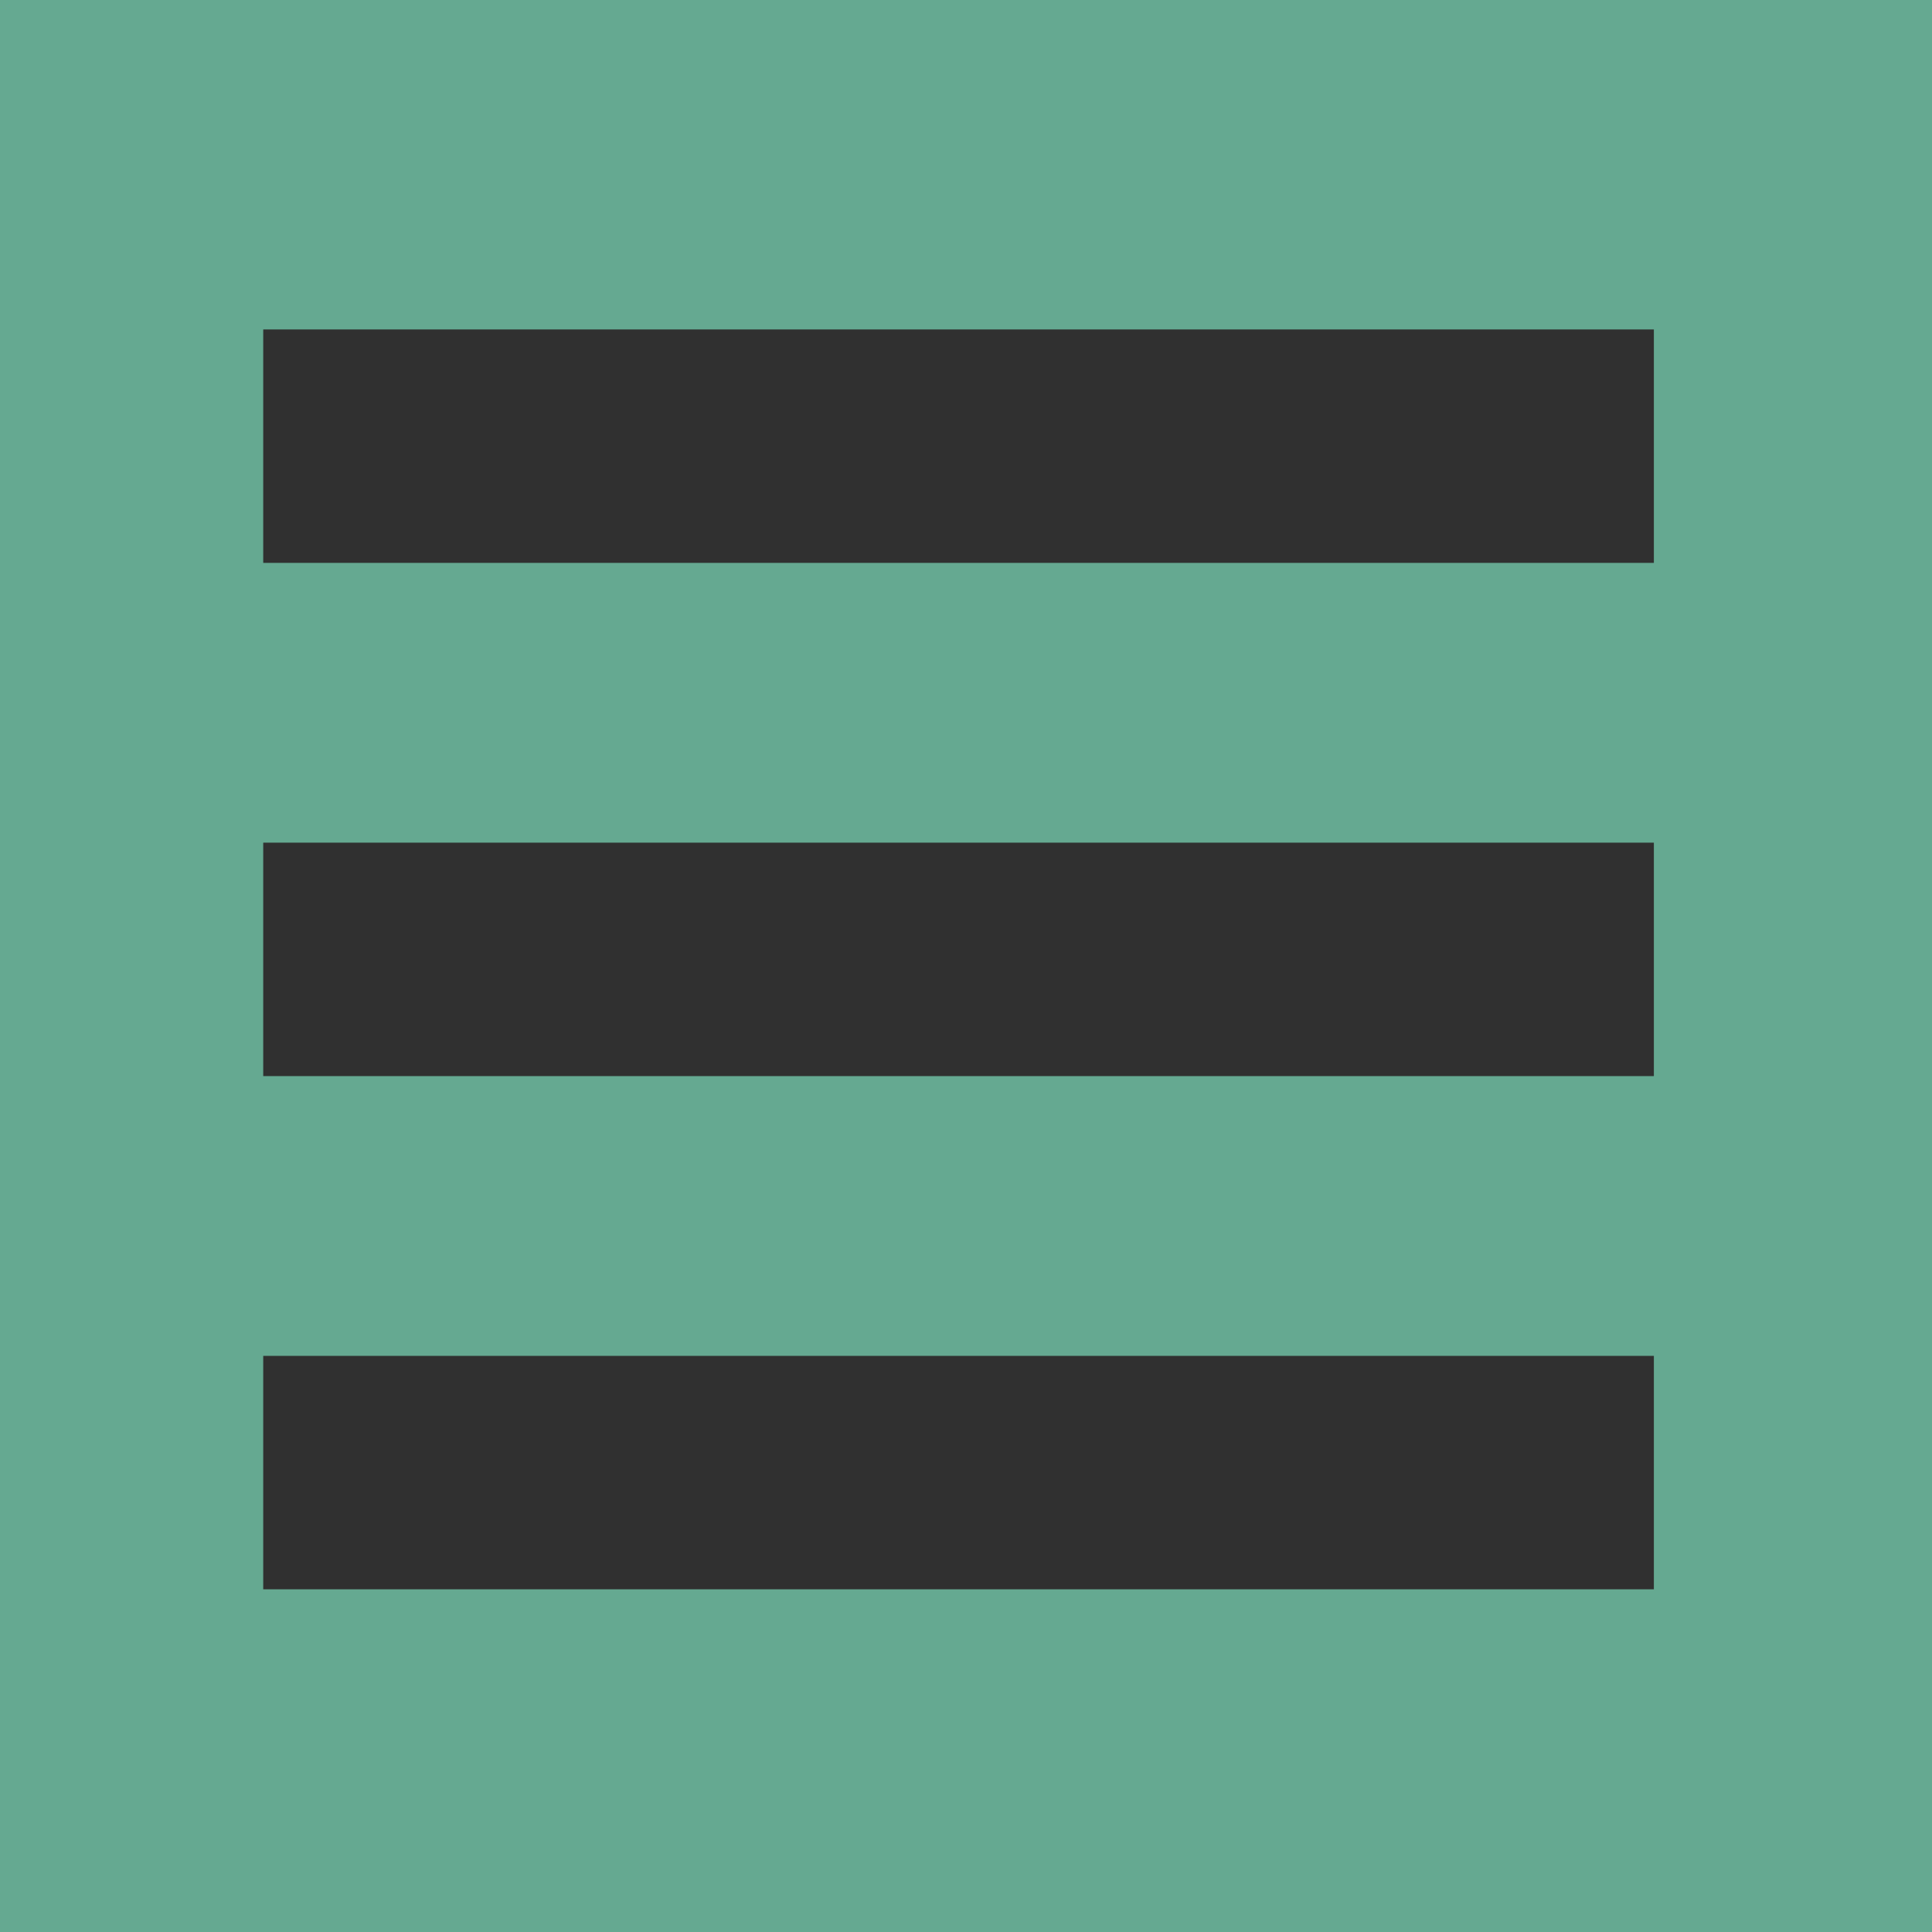
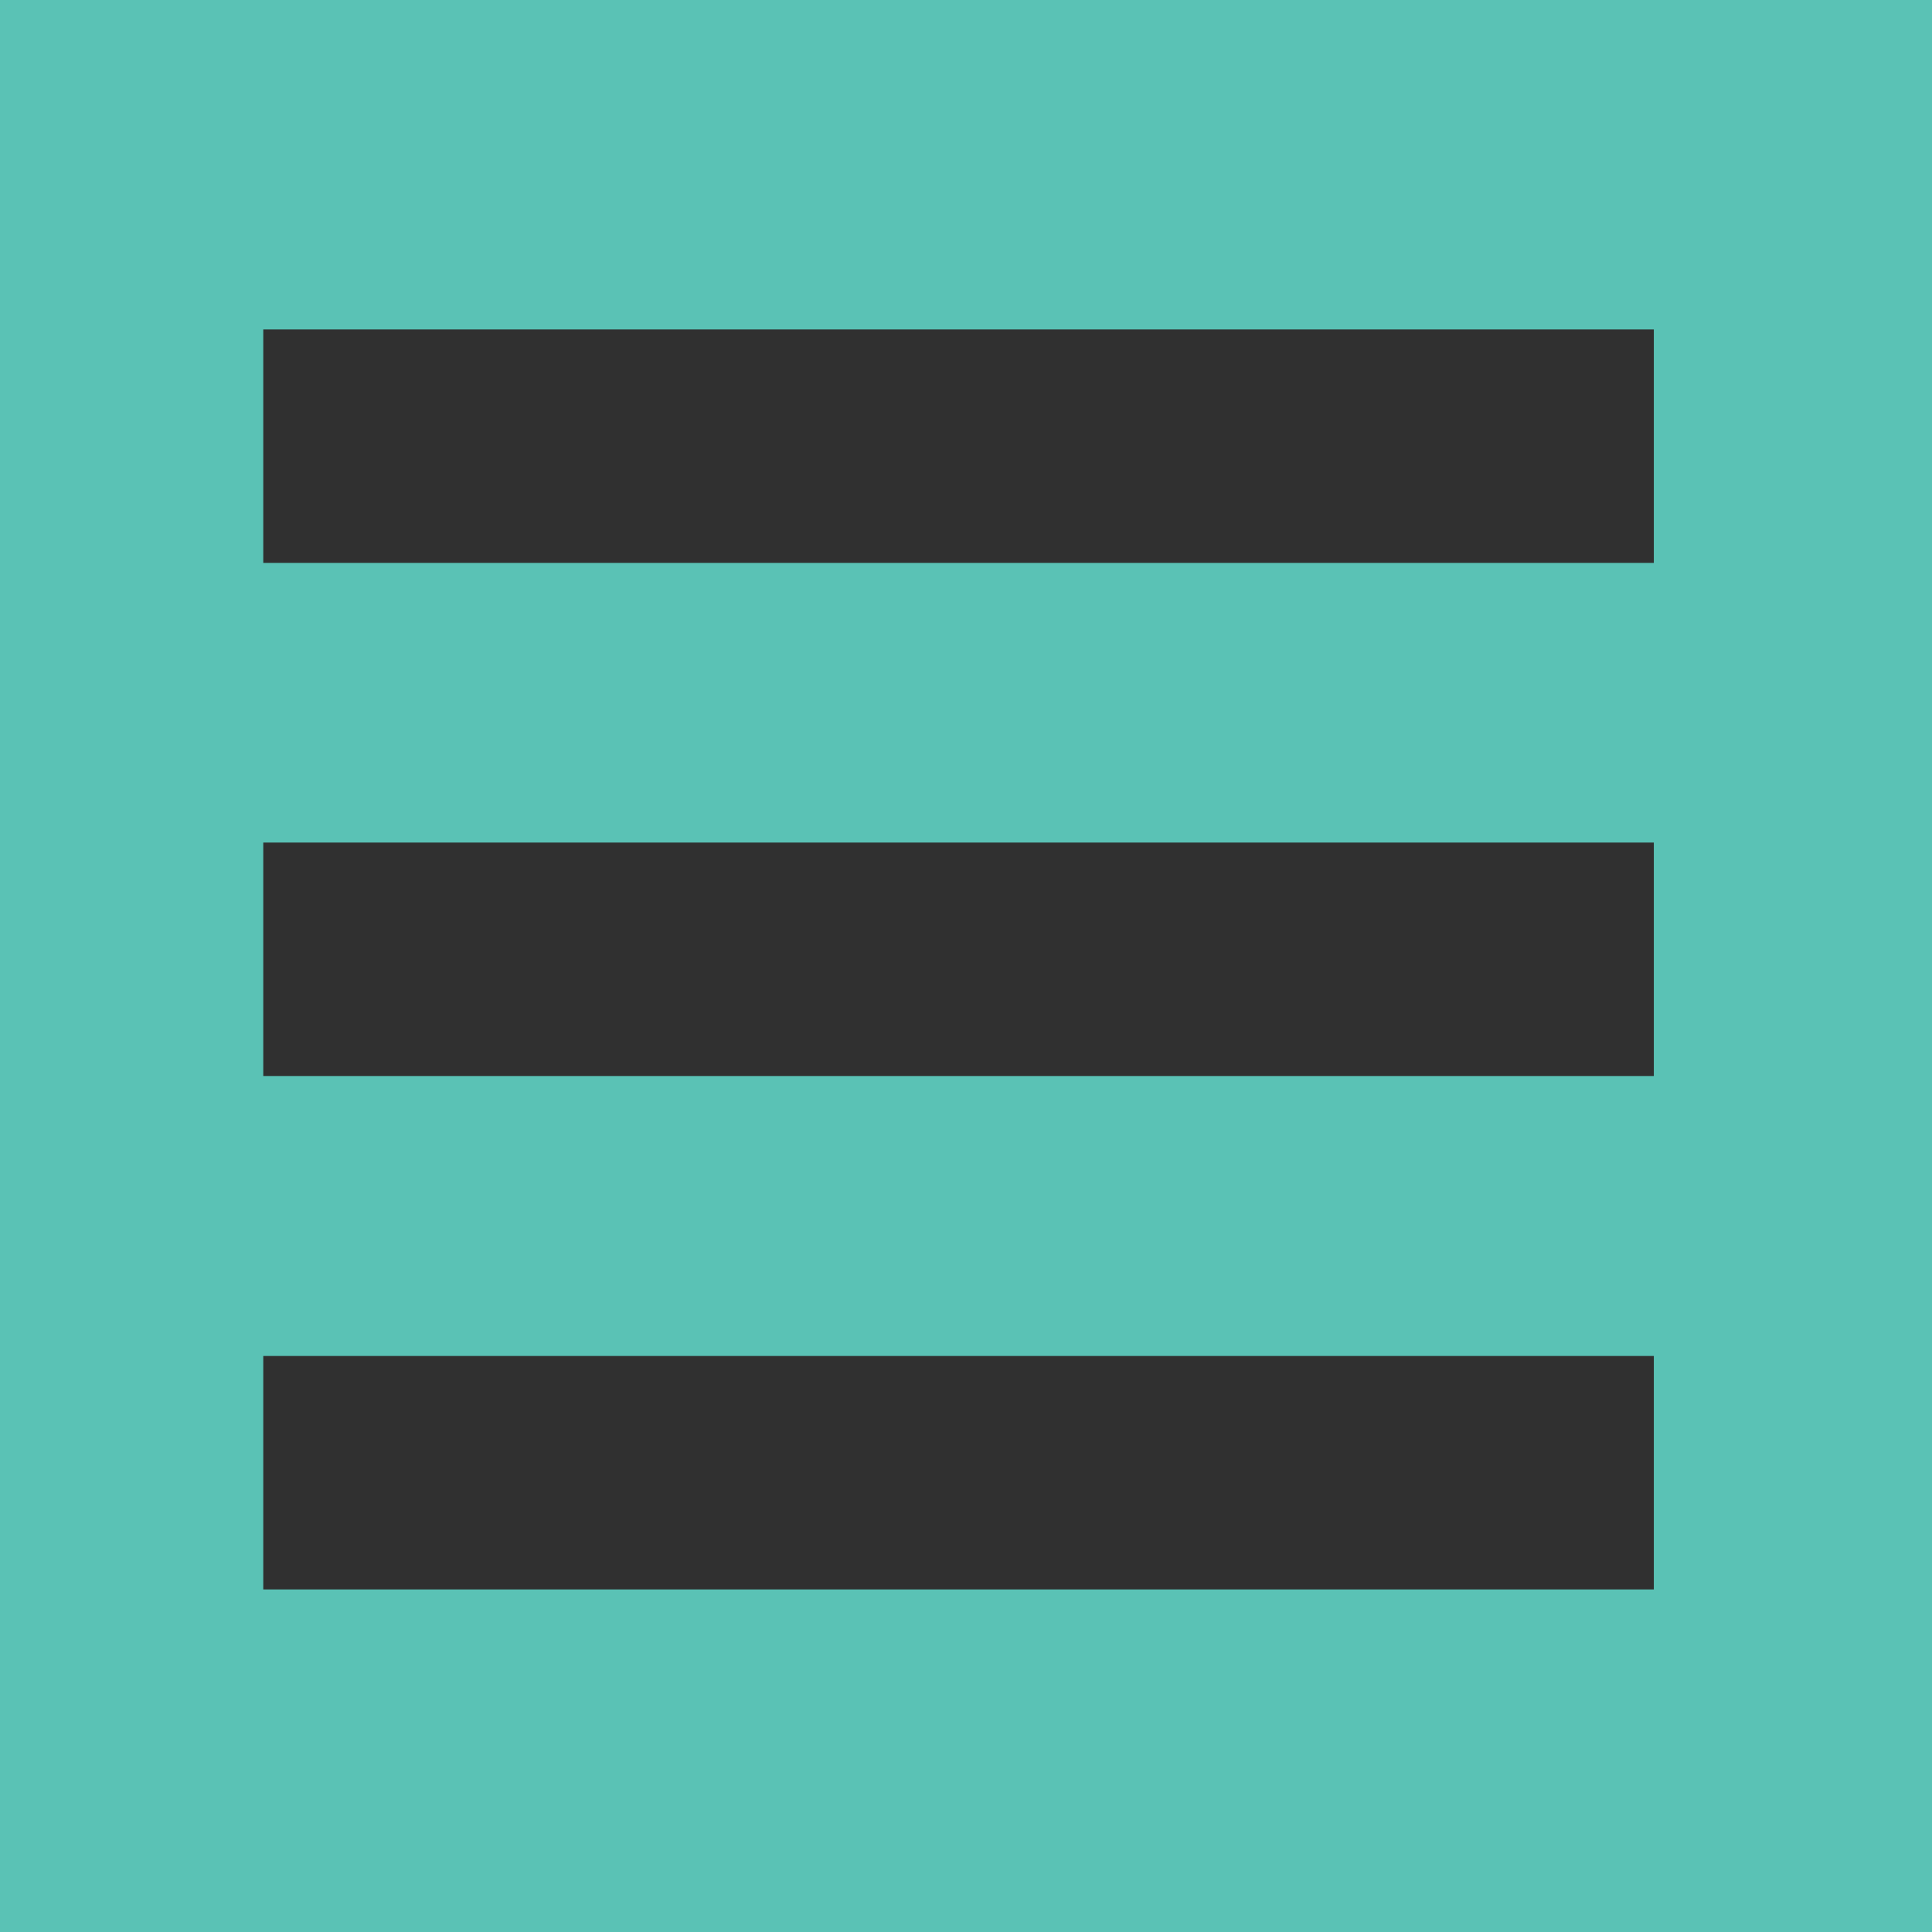
- <svg xmlns="http://www.w3.org/2000/svg" version="1.1" id="Layer_1" x="0px" y="0px" viewBox="0 0 116.7 116.7" enable-background="new 0 0 116.7 116.7" xml:space="preserve">
-   <rect x="0" fill="#65A991" width="116.7" height="116.7" />
-   <rect x="15.9" y="81.9" fill="#303030" width="84" height="14.1" />
-   <rect x="15.9" y="50.9" fill="#303030" width="84" height="14.1" />
-   <rect x="15.9" y="19.9" fill="#303030" width="84" height="14.1" />
+ <svg xmlns="http://www.w3.org/2000/svg" version="1.1" id="Layer_1" x="0px" y="0px" viewBox="0 108 648 648" enable-background="new 0 108 648 648" xml:space="preserve">
+   <rect y="108" fill="#5AC2B5" width="648" height="648" />
+   <rect x="88.3" y="562.8" fill="#303030" width="466.4" height="78.3" />
+   <rect x="88.3" y="390.6" fill="#303030" width="466.4" height="78.3" />
+   <rect x="88.3" y="218.5" fill="#303030" width="466.4" height="78.3" />
</svg>
